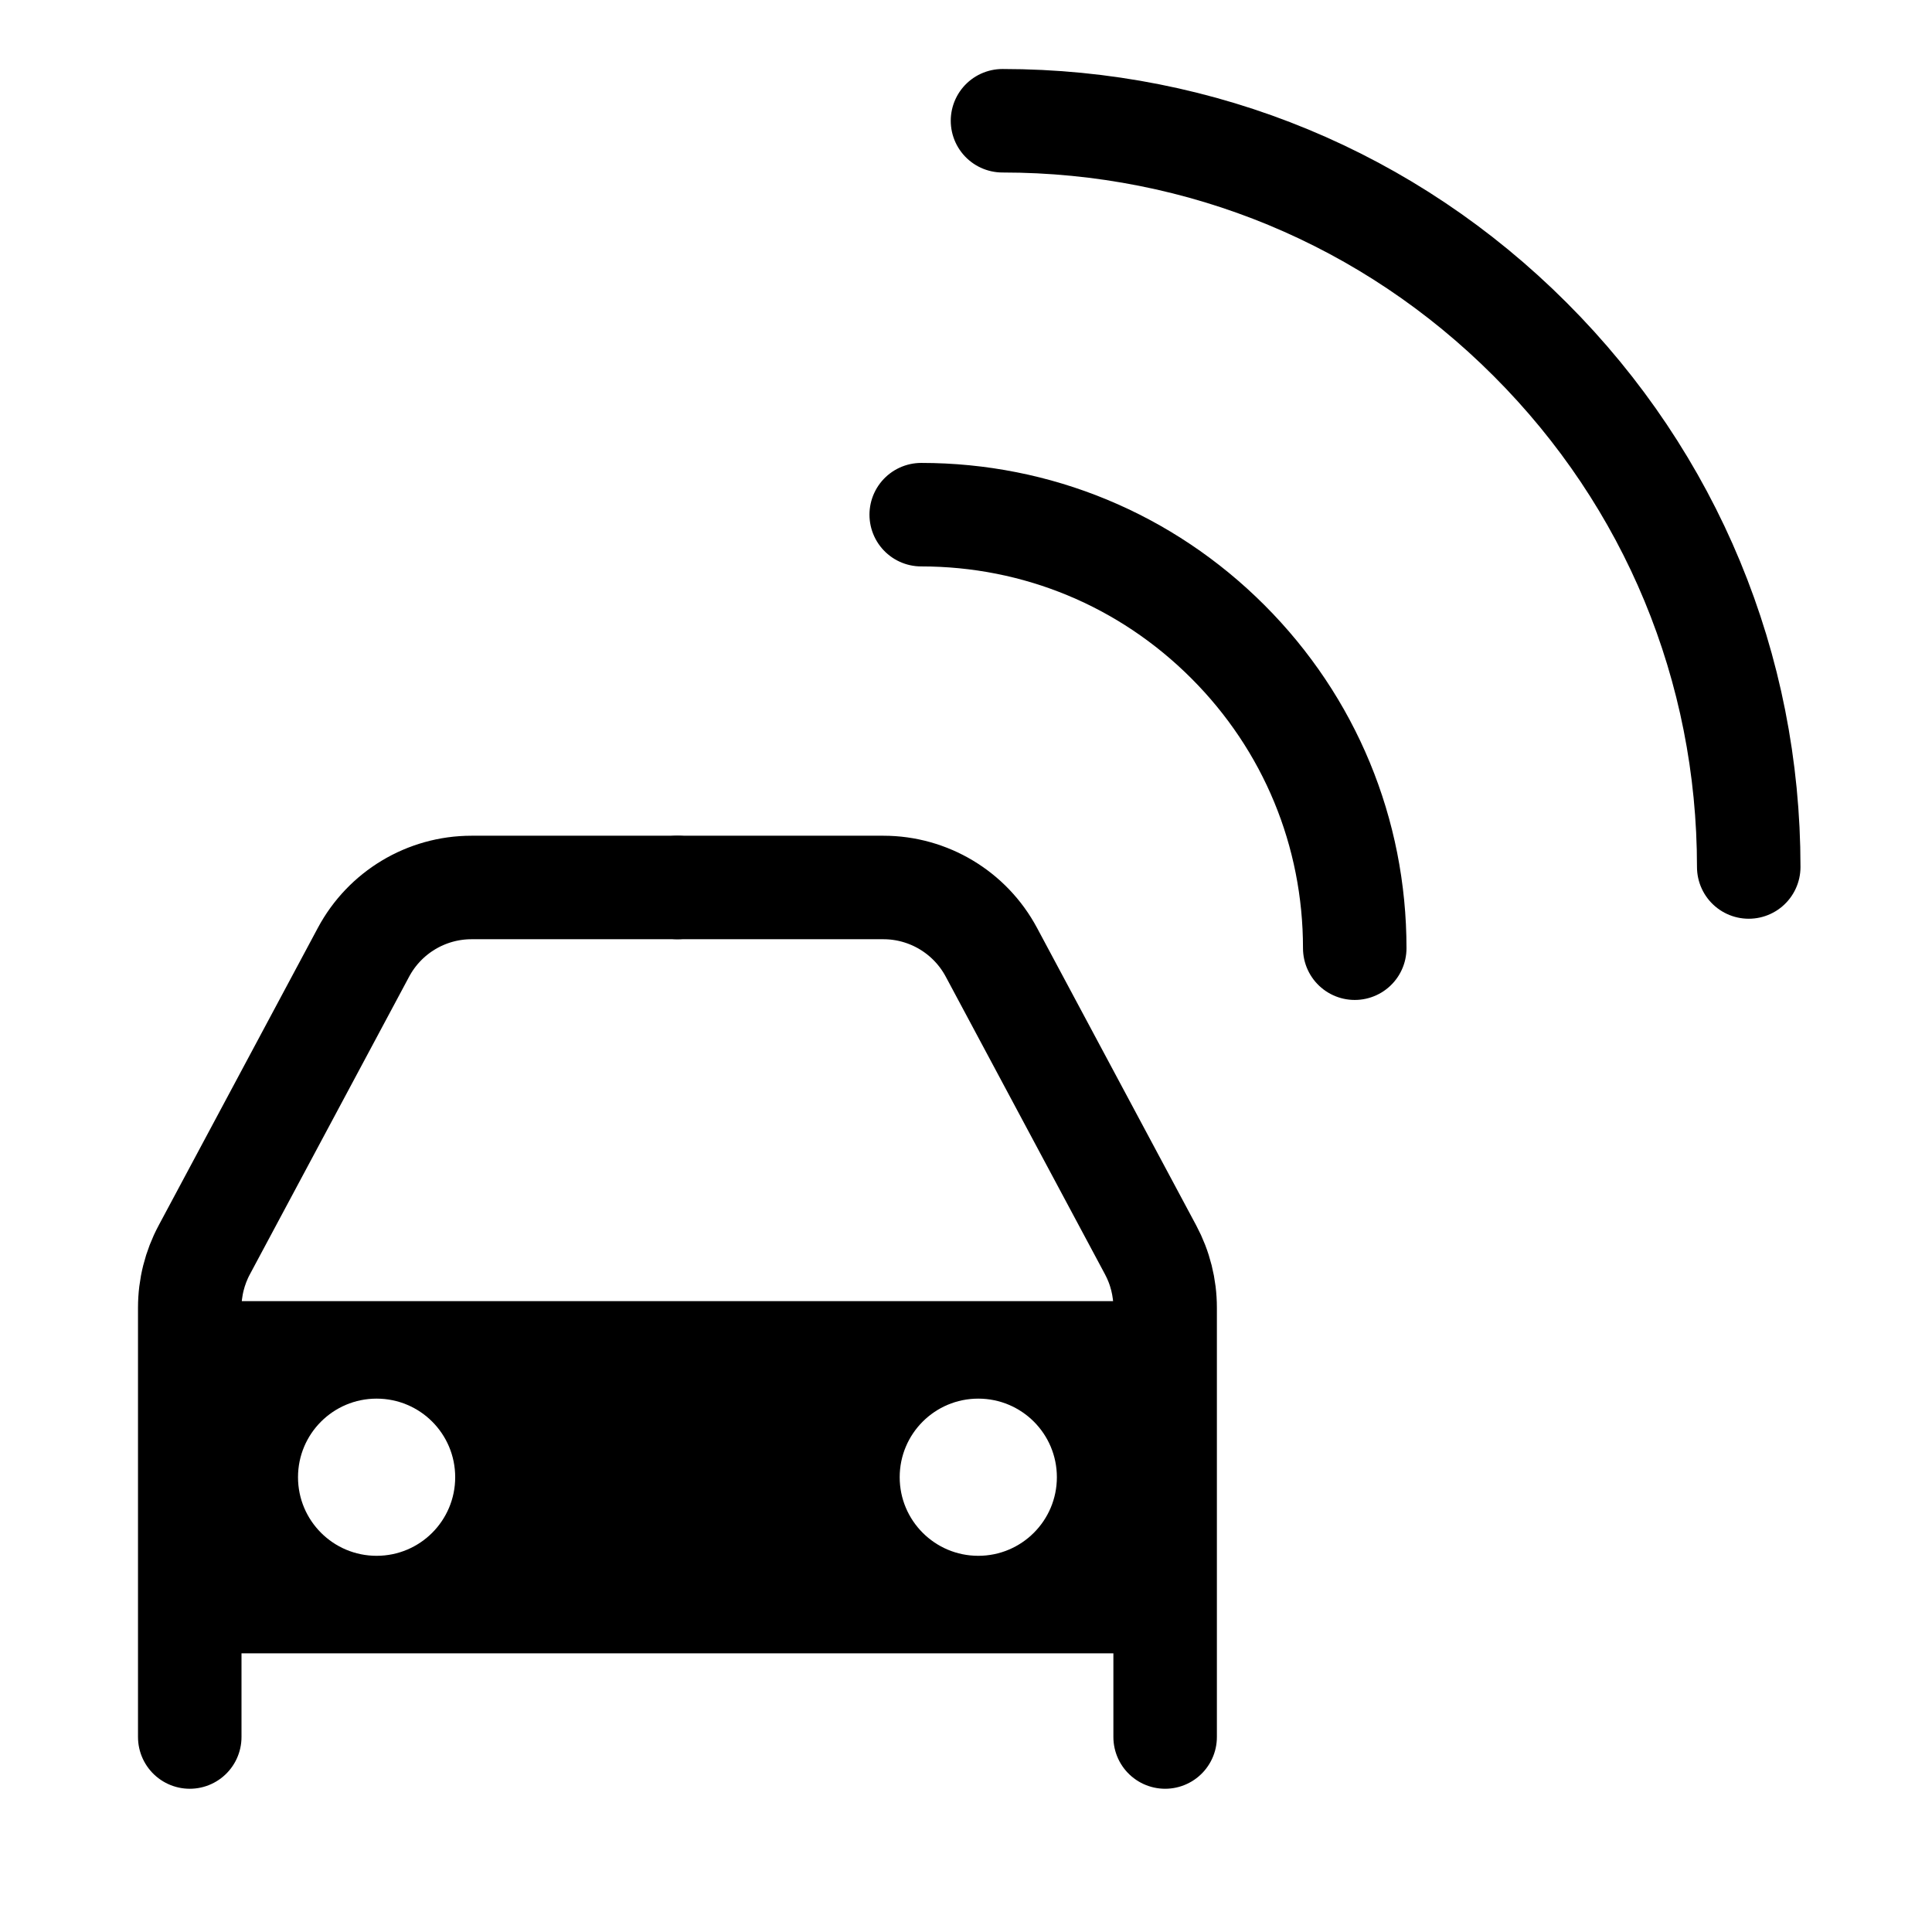
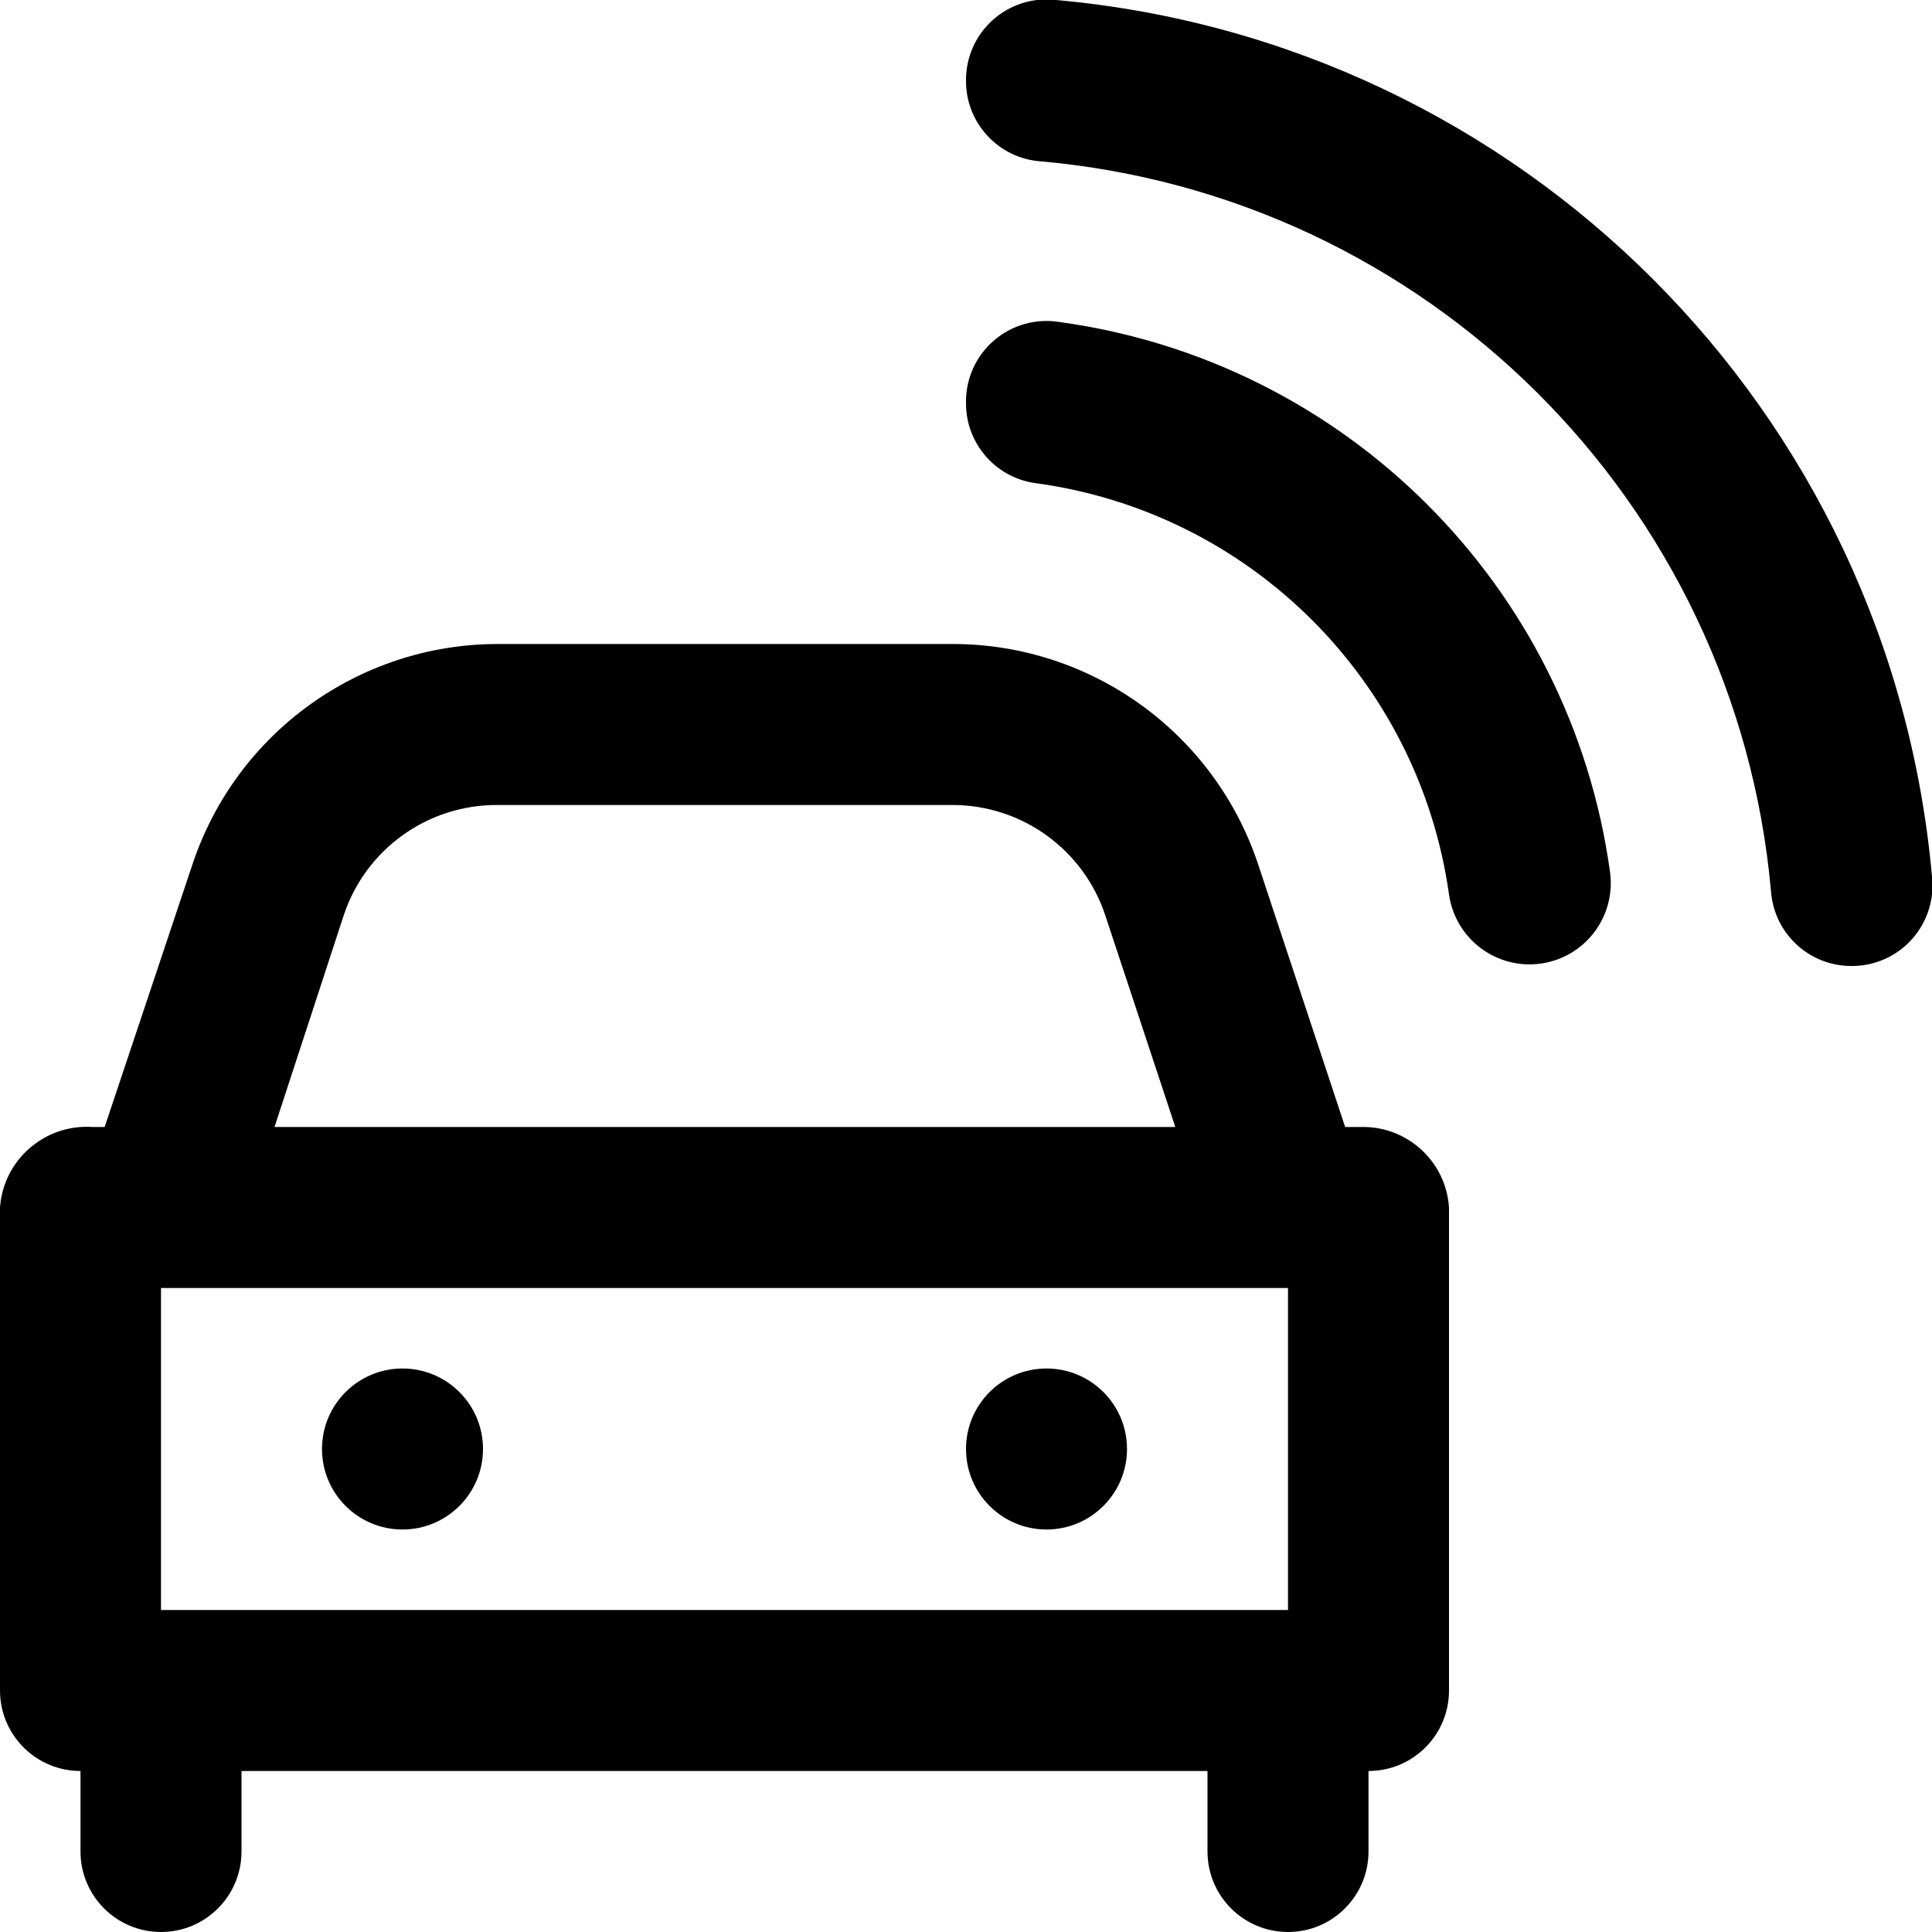
- <svg xmlns="http://www.w3.org/2000/svg" width="28" height="28" viewBox="0 0 28 28">
-   <g stroke="none" stroke-width="1" fill="none" fill-rule="evenodd">
-     <g transform="translate(2, 1)">
-       <path d="M23.344,11.565 C23.344,8.676 22.219,5.961 20.177,3.919 C18.135,1.875 15.418,0.75 12.529,0.75" stroke="currentColor" stroke-width="1.5" stroke-linecap="round" stroke-linejoin="round" />
-       <path d="M17.634,12.742 C17.634,11.064 16.981,9.486 15.795,8.3 C14.608,7.113 13.03,6.459 11.351,6.459" stroke="currentColor" stroke-width="1.5" stroke-linecap="round" stroke-linejoin="round" />
-       <path d="M0.75,24.174 L0.75,17.952 C0.75,17.66 0.822,17.373 0.96,17.115 L3.268,12.801 C3.577,12.223 4.179,11.862 4.833,11.862 L7.818,11.862" stroke="currentColor" stroke-width="1.5" stroke-linecap="round" stroke-linejoin="round" />
-       <path d="M14.886,24.174 L14.886,17.952 C14.886,17.66 14.814,17.373 14.676,17.115 L12.368,12.801 C12.059,12.223 11.457,11.862 10.803,11.862 L7.818,11.862" stroke="currentColor" stroke-width="1.5" stroke-linecap="round" stroke-linejoin="round" />
-       <path d="M12.178,21.548 C11.549,21.548 11.039,21.038 11.039,20.409 C11.039,19.779 11.549,19.27 12.178,19.27 C12.807,19.27 13.317,19.779 13.317,20.409 C13.317,21.038 12.807,21.548 12.178,21.548 Z M3.458,21.548 C2.829,21.548 2.319,21.038 2.319,20.409 C2.319,19.779 2.829,19.27 3.458,19.27 C4.088,19.27 4.597,19.779 4.597,20.409 C4.597,21.038 4.088,21.548 3.458,21.548 Z M0.75,22.961 L14.88,22.961 L14.88,17.857 L0.75,17.857 L0.75,22.961 Z" fill="currentColor" />
-     </g>
+ <svg xmlns="http://www.w3.org/2000/svg" width="24" height="24" viewBox="0 0 24 24">
+   <g>
+     <path d="M16.9,14h-.19l-1.08-3.26A4,4,0,0,0,11.84,8H6.18a4,4,0,0,0-3.79,2.74L1.3,14H1.15A1.08,1.08,0,0,0,0,15v6a1,1,0,0,0,1,1v1a1,1,0,0,0,2,0V22H15v1a1,1,0,0,0,2,0V22a1,1,0,0,0,1-1V15A1.07,1.07,0,0,0,16.9,14ZM2,20V16H16v4Zm2.27-8.63A2,2,0,0,1,6.18,10h5.66a2,2,0,0,1,1.89,1.37L14.6,14H3.41Z" fill="currentColor" />
+     <path d="M5,17a1,1,0,1,0,1,1A1,1,0,0,0,5,17Z" fill="currentColor" />
+     <path d="M13,17a1,1,0,1,0,1,1A1,1,0,0,0,13,17Z" fill="currentColor" />
+     <path d="M13.12,0A1,1,0,0,0,12,1a1,1,0,0,0,.88,1A10,10,0,0,1,22,11.07,1,1,0,0,0,23,12a1,1,0,0,0,1-1.11A12,12,0,0,0,13.12,0Z" fill="currentColor" />
+     <path d="M13.16,4A1,1,0,0,0,12,5a1,1,0,0,0,.85,1A6,6,0,0,1,18,11.11a1,1,0,0,0,2-.28A8,8,0,0,0,13.16,4Z" fill="currentColor" />
  </g>
</svg>
